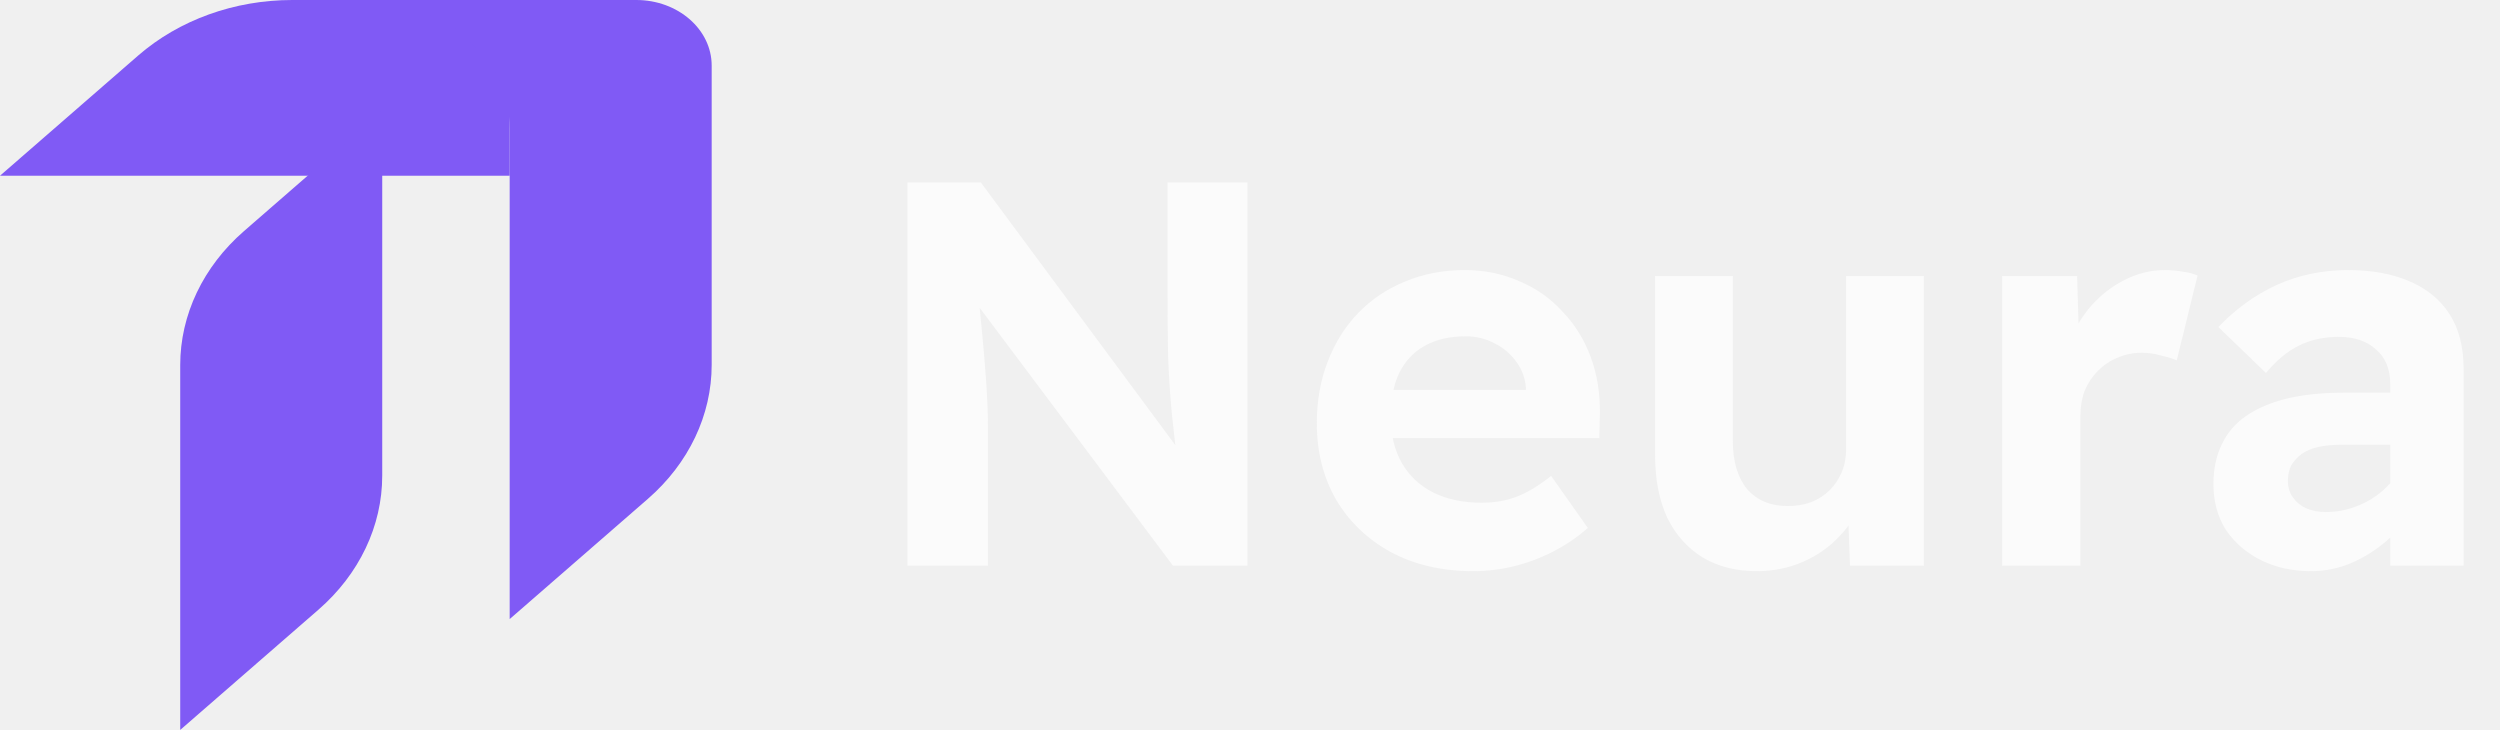
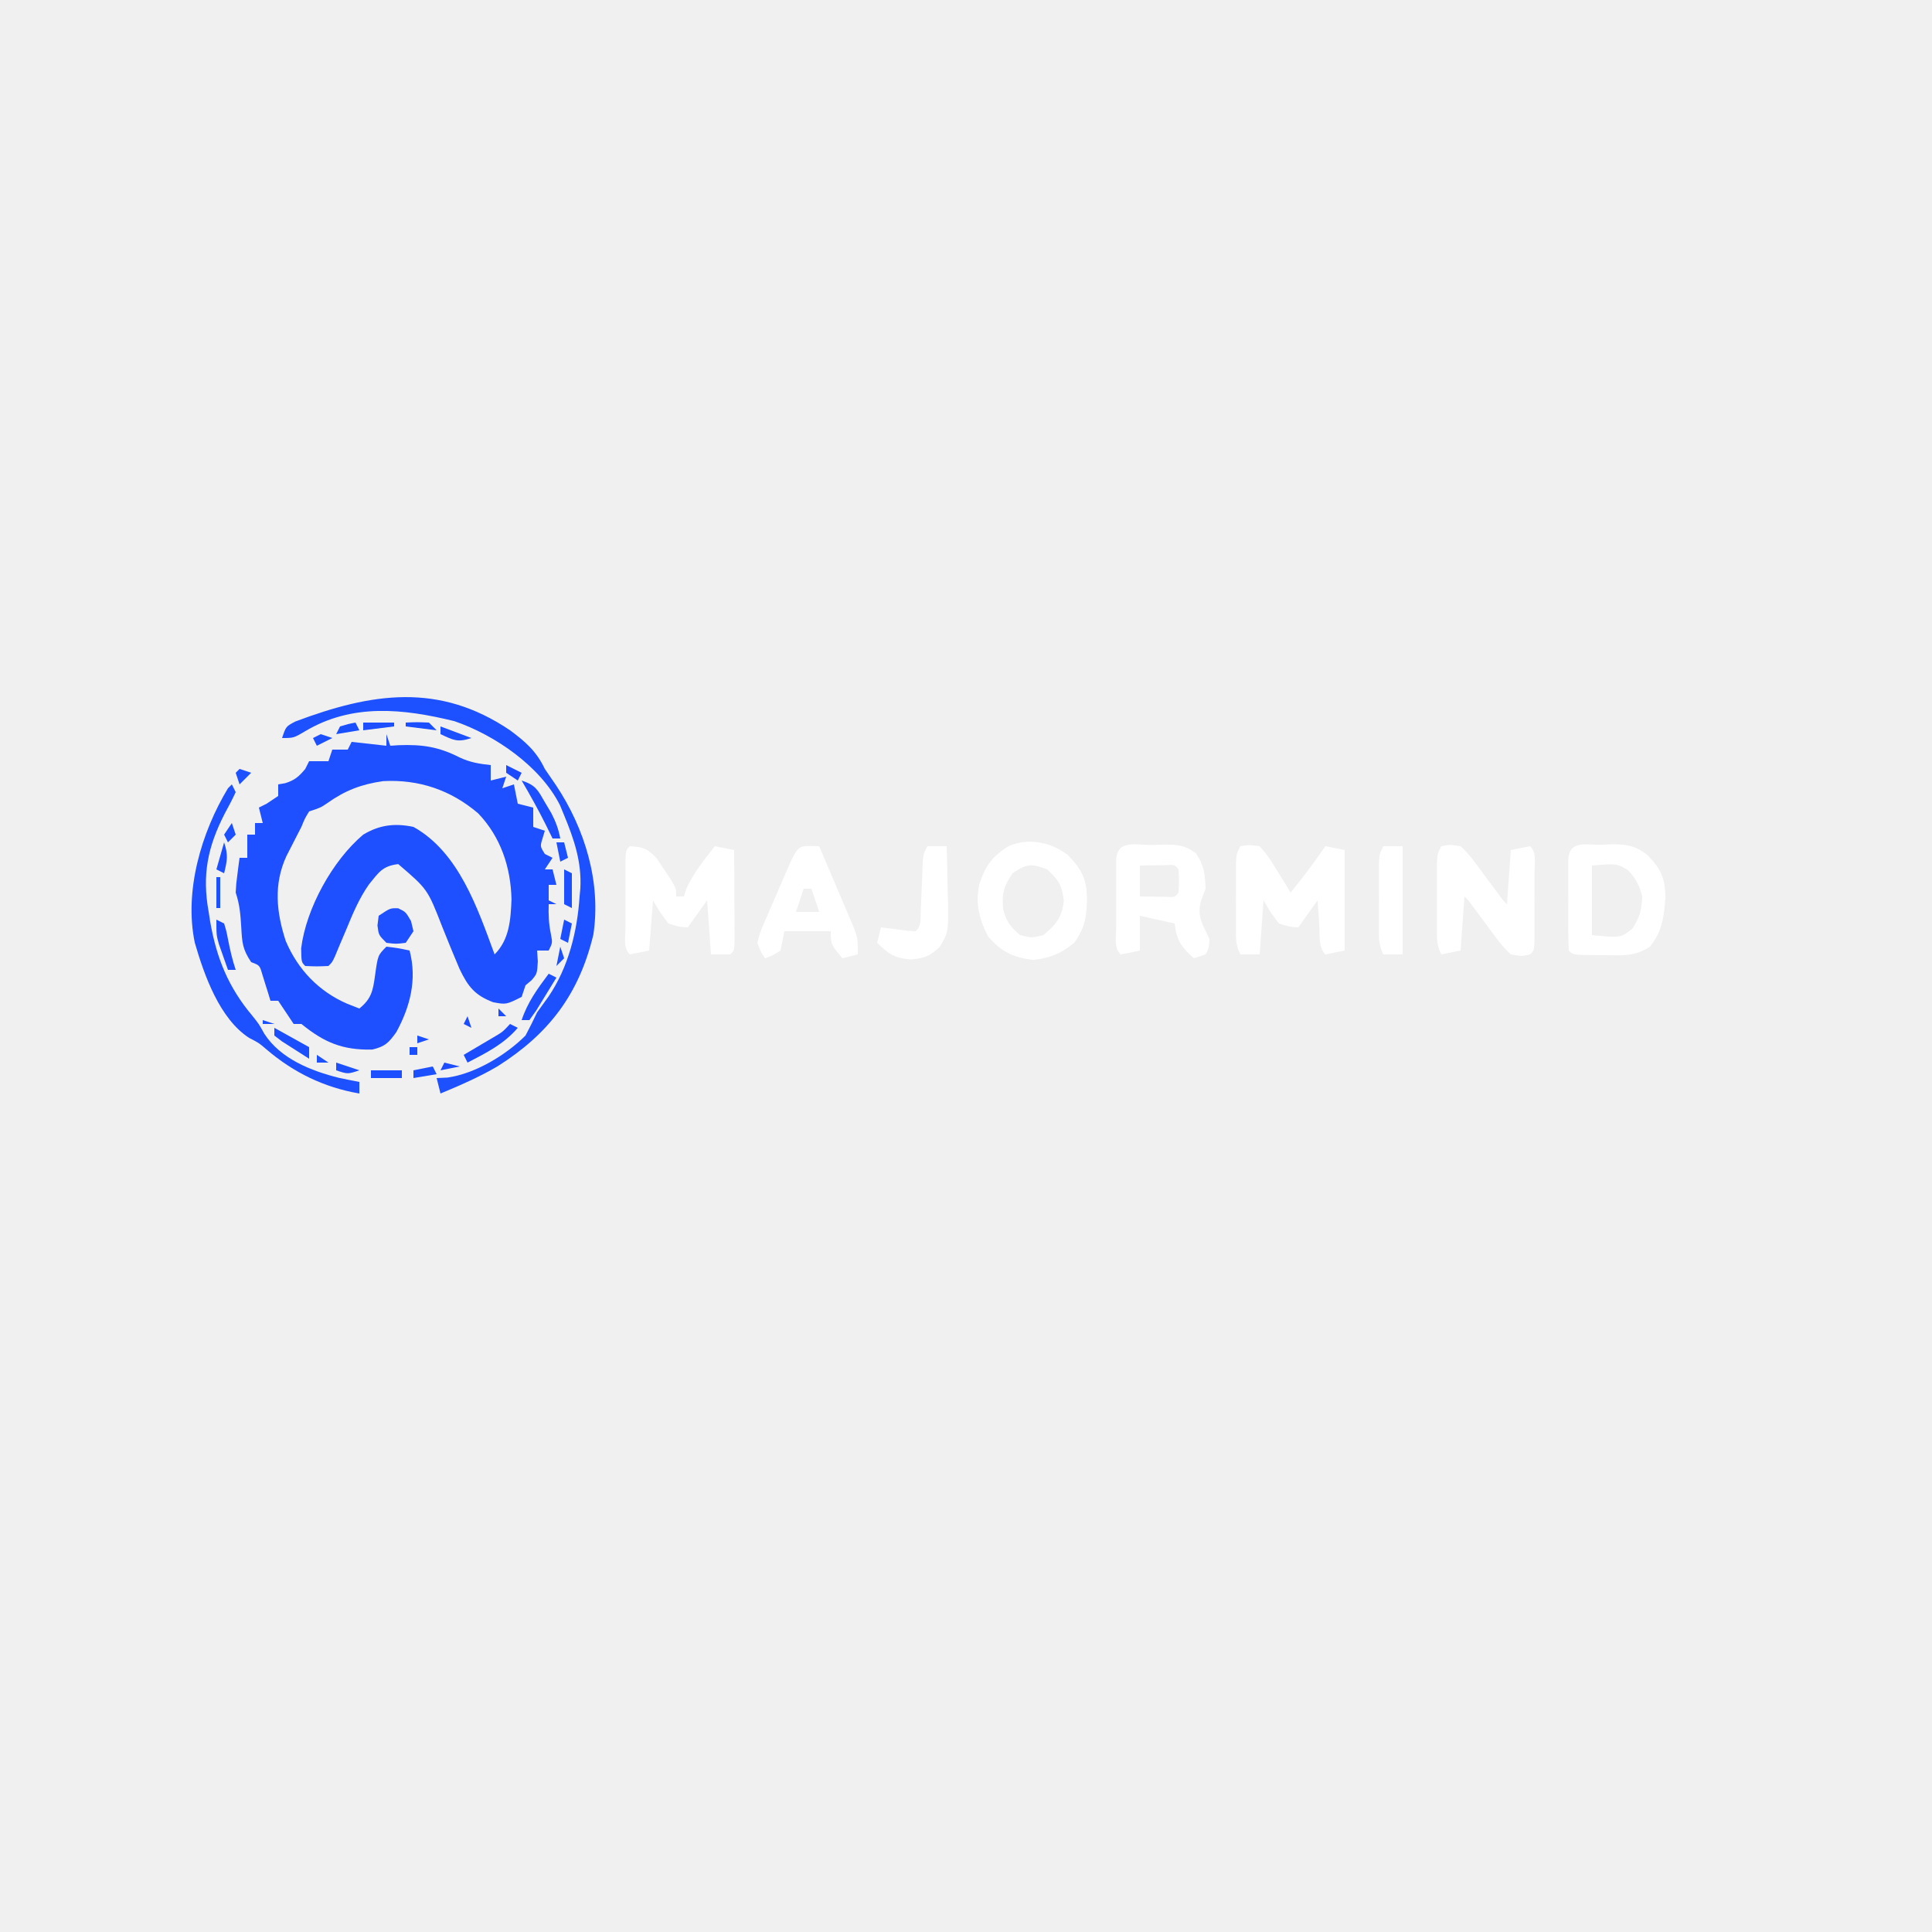
- <svg xmlns="http://www.w3.org/2000/svg" width="137" height="40" fill="none">
-   <path d="M0 9.63l7.573-6.588C9.813 1.094 12.85 0 16.017 0h11.914v9.63H0z" fill="#805AF5" />
-   <path d="M9.876 40l7.573-6.588c2.24-1.948 3.497-4.59 3.497-7.345V6.073l-7.573 6.589c-2.24 1.948-3.497 4.59-3.497 7.344V40zM34.867 0H19.81c4.484 0 8.12 3.163 8.12 7.064v26.862l7.573-6.588C37.743 25.39 39 22.748 39 19.994v-16.4C39 1.61 37.15 0 34.867 0z" fill="#805AF5" />
-   <path d="M49.73 31V10h4.02l11.64 15.72h-.81c-.14-1.02-.26-2.03-.36-3.03-.1-1.02-.17-2.1-.21-3.24-.02-1.14-.03-2.41-.03-3.81V10h4.38v21h-4.08L52.43 15.19h1.08c.14 1.32.25 2.41.33 3.27.08.86.14 1.58.18 2.16.04.56.07 1.06.09 1.5.02.44.03.9.03 1.38V31h-4.41zm31.012.3c-1.72 0-3.23-.35-4.53-1.05-1.28-.7-2.28-1.66-3-2.88-.7-1.22-1.05-2.61-1.05-4.17 0-1.24.2-2.37.6-3.39.4-1.04.96-1.93 1.68-2.67s1.57-1.31 2.55-1.71c1-.42 2.09-.63 3.27-.63 1.08 0 2.07.2 2.97.6.92.38 1.71.93 2.37 1.65.68.7 1.2 1.53 1.56 2.49.36.96.53 2.01.51 3.15l-.03 1.32h-12.75l-.69-2.64h9.93l-.51.54v-.63c-.04-.56-.22-1.05-.54-1.47-.3-.42-.69-.75-1.17-.99-.48-.26-1.01-.39-1.59-.39-.9 0-1.66.18-2.28.54-.6.34-1.06.84-1.38 1.5-.3.64-.45 1.44-.45 2.4 0 .94.2 1.77.6 2.49.4.7.97 1.24 1.71 1.62.76.38 1.65.57 2.67.57.7 0 1.34-.11 1.92-.33.58-.22 1.21-.6 1.89-1.14l2.01 2.85c-.56.5-1.19.93-1.89 1.29s-1.42.63-2.16.81c-.74.18-1.48.27-2.22.27zm15.537 0c-1.14 0-2.13-.25-2.97-.75-.84-.52-1.49-1.25-1.95-2.19-.44-.96-.66-2.1-.66-3.42v-9.81h4.26v9.03c0 1.12.26 2 .78 2.64.54.62 1.28.93 2.22.93.48 0 .91-.07 1.29-.21.4-.16.74-.38 1.02-.66s.5-.61.66-.99c.16-.38.24-.8.24-1.26v-9.48h4.26V31h-4.05l-.12-3.27.75-.36c-.22.74-.62 1.41-1.2 2.01-.56.6-1.23 1.07-2.01 1.41-.78.34-1.62.51-2.52.51zm13.437-.3V15.13h4.11l.15 5.1-.72-1.08c.26-.8.65-1.53 1.17-2.19.54-.66 1.17-1.18 1.89-1.56.74-.4 1.51-.6 2.31-.6.36 0 .69.03.99.09.32.04.59.11.81.21l-1.14 4.65c-.22-.1-.51-.19-.87-.27-.34-.1-.69-.15-1.05-.15-.46 0-.9.09-1.32.27-.4.16-.76.4-1.08.72-.3.3-.54.66-.72 1.08-.16.42-.24.89-.24 1.41V31h-4.29zm21.27 0v-9.93c0-.84-.26-1.48-.78-1.92-.5-.46-1.18-.69-2.04-.69-.82 0-1.55.16-2.19.48-.64.32-1.24.82-1.8 1.5l-2.61-2.52c.96-1 2.03-1.77 3.21-2.31 1.2-.54 2.5-.81 3.9-.81 1.28 0 2.39.2 3.33.6.96.4 1.7 1 2.22 1.8.52.8.78 1.81.78 3.03V31h-4.02zm-4.35.3c-1 0-1.91-.2-2.73-.6-.8-.4-1.44-.95-1.92-1.65-.46-.72-.69-1.56-.69-2.52 0-.82.15-1.54.45-2.16.3-.64.74-1.16 1.32-1.56.6-.42 1.34-.74 2.22-.96.9-.22 1.94-.33 3.12-.33h4.68l-.27 2.85h-4.47c-.48 0-.91.04-1.29.12-.36.08-.67.21-.93.39-.24.18-.43.39-.57.63-.12.24-.18.52-.18.84 0 .34.09.64.27.9.18.26.42.46.72.6.32.14.68.21 1.08.21.58 0 1.13-.1 1.65-.3a4.7 4.7 0 001.44-.84c.42-.36.75-.77.99-1.23l.81 2.13c-.42.68-.93 1.28-1.53 1.8s-1.25.93-1.95 1.23c-.7.3-1.44.45-2.22.45z" fill="#FBFBFB" />
+ <svg xmlns="http://www.w3.org/2000/svg" version="1.1" width="500" height="500">
+   <path d="M0 0 C0.495 1.485 0.495 1.485 1 3 C1.69 2.954 2.379 2.907 3.09 2.859 C9.257 2.622 13.487 3.245 18.984 6.043 C21.596 7.283 24.138 7.706 27 8 C27 9.32 27 10.64 27 12 C28.32 11.67 29.64 11.34 31 11 C30.67 11.99 30.34 12.98 30 14 C30.99 13.67 31.98 13.34 33 13 C33.495 15.475 33.495 15.475 34 18 C35.98 18.495 35.98 18.495 38 19 C38 20.65 38 22.3 38 24 C39.485 24.495 39.485 24.495 41 25 C40.814 25.619 40.629 26.238 40.438 26.875 C39.763 29.042 39.763 29.042 41 31 C41.66 31.33 42.32 31.66 43 32 C42.34 32.99 41.68 33.98 41 35 C41.66 35 42.32 35 43 35 C43.495 36.98 43.495 36.98 44 39 C43.34 39 42.68 39 42 39 C42 40.32 42 41.64 42 43 C42.66 43.33 43.32 43.66 44 44 C43.34 44 42.68 44 42 44 C41.923 46.695 42.008 49.04 42.562 51.688 C43 54 43 54 42 56 C41.01 56 40.02 56 39 56 C39.062 56.928 39.124 57.856 39.188 58.812 C39 62 39 62 37.562 63.688 C37.047 64.121 36.531 64.554 36 65 C35.505 66.485 35.505 66.485 35 68 C31 70 31 70 27.625 69.375 C22.882 67.576 21.101 65.31 18.921 60.737 C17.371 57.126 15.907 53.483 14.443 49.836 C10.666 40.132 10.666 40.132 3.062 33.625 C-1.052 34.129 -1.96 35.761 -4.5 38.866 C-7.02 42.452 -8.653 46.335 -10.312 50.375 C-10.994 51.988 -11.678 53.6 -12.363 55.211 C-12.655 55.915 -12.947 56.62 -13.247 57.345 C-14 59 -14 59 -15 60 C-18 60.125 -18 60.125 -21 60 C-22 59 -22 59 -22.062 55.438 C-20.787 45.103 -13.93 32.684 -6 26 C-1.759 23.461 2.173 22.996 7 24 C18.749 30.546 23.614 45.094 28 57 C31.851 53.149 32.165 47.98 32.375 42.75 C32.192 34.441 29.568 26.561 23.75 20.496 C16.703 14.472 8.407 11.65 -0.863 12.156 C-6.49 12.966 -10.718 14.577 -15.344 17.879 C-17 19 -17 19 -20 20 C-21.1 21.792 -21.1 21.792 -22 24 C-22.414 24.804 -22.828 25.609 -23.254 26.438 C-23.686 27.283 -24.118 28.129 -24.562 29 C-24.997 29.846 -25.431 30.691 -25.879 31.562 C-29.235 38.86 -28.48 46.078 -26.047 53.539 C-22.908 60.918 -17.532 66.55 -10.188 69.75 C-9.136 70.162 -8.084 70.575 -7 71 C-3.866 68.481 -3.474 66.346 -2.938 62.438 C-2.208 57.208 -2.208 57.208 0 55 C3.125 55.375 3.125 55.375 6 56 C7.962 63.454 6.187 70.472 2.562 77.125 C0.595 79.873 -0.347 80.846 -3.664 81.629 C-11.373 81.785 -16.068 79.81 -22 75 C-22.66 75 -23.32 75 -24 75 C-25.333 73 -26.667 71 -28 69 C-28.66 69 -29.32 69 -30 69 C-30.193 68.362 -30.387 67.724 -30.586 67.066 C-30.846 66.24 -31.107 65.414 -31.375 64.562 C-31.63 63.739 -31.885 62.915 -32.148 62.066 C-32.809 59.822 -32.809 59.822 -35 59 C-37.255 55.618 -37.333 53.988 -37.562 50 C-37.76 46.712 -37.955 44.134 -39 41 C-38.879 38.738 -38.879 38.738 -38.562 36.312 C-38.461 35.504 -38.359 34.696 -38.254 33.863 C-38.17 33.248 -38.086 32.634 -38 32 C-37.34 32 -36.68 32 -36 32 C-36 30.02 -36 28.04 -36 26 C-35.34 26 -34.68 26 -34 26 C-34 25.01 -34 24.02 -34 23 C-33.34 23 -32.68 23 -32 23 C-32.33 21.68 -32.66 20.36 -33 19 C-32.34 18.67 -31.68 18.34 -31 18 C-30.01 17.34 -29.02 16.68 -28 16 C-28 15.01 -28 14.02 -28 13 C-27.402 12.897 -26.804 12.794 -26.188 12.688 C-23.682 11.9 -22.672 10.991 -21 9 C-20.67 8.34 -20.34 7.68 -20 7 C-18.35 7 -16.7 7 -15 7 C-14.67 6.01 -14.34 5.02 -14 4 C-12.68 4 -11.36 4 -10 4 C-9.67 3.34 -9.34 2.68 -9 2 C-6.03 2.33 -3.06 2.66 0 3 C0 2.01 0 1.02 0 0 Z " fill="#1E50FF" transform="translate(100,190)" />
+   <path d="M0 0 C3.417 0.19 4.685 0.654 7.02 3.215 C7.611 4.113 8.203 5.012 8.812 5.938 C9.417 6.833 10.022 7.729 10.645 8.652 C12 11 12 11 12 13 C12.66 13 13.32 13 14 13 C14.206 12.34 14.412 11.68 14.625 11 C16.512 6.884 19.206 3.541 22 0 C24.475 0.495 24.475 0.495 27 1 C27.029 5.312 27.047 9.625 27.062 13.938 C27.071 15.169 27.079 16.401 27.088 17.67 C27.093 19.425 27.093 19.425 27.098 21.215 C27.106 22.841 27.106 22.841 27.114 24.5 C27 27 27 27 26 28 C24.35 28 22.7 28 21 28 C20.67 23.38 20.34 18.76 20 14 C18.35 16.31 16.7 18.62 15 21 C12.75 20.875 12.75 20.875 10 20 C7.688 16.938 7.688 16.938 6 14 C5.67 18.29 5.34 22.58 5 27 C3.35 27.33 1.7 27.66 0 28 C-1.774 26.226 -1.13 23.65 -1.133 21.25 C-1.134 20.085 -1.135 18.919 -1.137 17.719 C-1.133 16.492 -1.129 15.264 -1.125 14 C-1.129 12.773 -1.133 11.546 -1.137 10.281 C-1.135 9.116 -1.134 7.951 -1.133 6.75 C-1.132 5.672 -1.131 4.595 -1.129 3.484 C-1 1 -1 1 0 0 Z " fill="#FFFFFF" transform="translate(163,219)" />
+   <path d="M0 0 C2.23 -0.375 2.23 -0.375 5 0 C7.238 2.625 7.238 2.625 9.312 6 C10.01 7.114 10.707 8.227 11.426 9.375 C11.945 10.241 12.465 11.107 13 12 C15.332 9.115 17.61 6.219 19.75 3.188 C20.492 2.136 21.235 1.084 22 0 C24.475 0.495 24.475 0.495 27 1 C27 9.58 27 18.16 27 27 C25.35 27.33 23.7 27.66 22 28 C20.122 26.122 20.609 22.961 20.438 20.438 C20.312 18.641 20.312 18.641 20.184 16.809 C20.123 15.882 20.062 14.955 20 14 C18.35 16.31 16.7 18.62 15 21 C12.75 20.875 12.75 20.875 10 20 C7.688 16.938 7.688 16.938 6 14 C5.67 18.62 5.34 23.24 5 28 C3.35 28 1.7 28 0 28 C-1.294 25.413 -1.129 23.519 -1.133 20.625 C-1.134 19.558 -1.135 18.49 -1.137 17.391 C-1.133 16.272 -1.129 15.153 -1.125 14 C-1.129 12.881 -1.133 11.762 -1.137 10.609 C-1.135 9.542 -1.134 8.475 -1.133 7.375 C-1.132 6.393 -1.131 5.41 -1.129 4.398 C-1 2 -1 2 0 0 Z " fill="#FFFFFF" transform="translate(321,219)" />
+   <path d="M0 0 C2.141 -0.434 2.141 -0.434 5 0 C7.259 2.051 8.97 4.469 10.75 6.938 C11.244 7.597 11.737 8.256 12.246 8.936 C13.506 10.618 14.754 12.308 16 14 C16.33 14.33 16.66 14.66 17 15 C17.33 10.38 17.66 5.76 18 1 C19.65 0.67 21.3 0.34 23 0 C24.774 1.774 24.13 4.35 24.133 6.75 C24.135 8.498 24.135 8.498 24.137 10.281 C24.133 11.508 24.129 12.736 24.125 14 C24.131 15.841 24.131 15.841 24.137 17.719 C24.135 18.884 24.134 20.049 24.133 21.25 C24.132 22.328 24.131 23.405 24.129 24.516 C24 27 24 27 23 28 C20.797 28.496 20.797 28.496 18 28 C15.746 25.942 14.03 23.532 12.25 21.062 C11.756 20.403 11.263 19.744 10.754 19.064 C9.494 17.382 8.246 15.692 7 14 C6.67 13.67 6.34 13.34 6 13 C5.67 17.62 5.34 22.24 5 27 C3.35 27.33 1.7 27.66 0 28 C-1.294 25.413 -1.129 23.519 -1.133 20.625 C-1.134 19.558 -1.135 18.49 -1.137 17.391 C-1.133 16.272 -1.129 15.153 -1.125 14 C-1.129 12.881 -1.133 11.762 -1.137 10.609 C-1.135 9.542 -1.134 8.475 -1.133 7.375 C-1.132 6.393 -1.131 5.41 -1.129 4.398 C-1 2 -1 2 0 0 Z " fill="#FFFFFF" transform="translate(373,219)" />
+   <path d="M0 0 C4.034 2.997 6.83 5.438 9 10 C9.942 11.407 10.901 12.802 11.875 14.188 C19.358 25.421 23.624 39.344 21.555 52.922 C17.867 68.267 10.08 78.533 -3.189 86.929 C-7.912 89.722 -12.943 91.889 -18 94 C-18.33 92.68 -18.66 91.36 -19 90 C-18.072 89.959 -17.144 89.918 -16.188 89.875 C-9.024 88.868 -1.057 84.057 4 79 C5.055 77.028 6.046 75.022 7 73 C7.97 71.639 8.95 70.286 9.938 68.938 C15.101 61.334 17.393 52.101 18 43 C18.063 42.319 18.126 41.639 18.191 40.938 C18.57 34.1 16.591 28.268 14 22 C13.646 21.141 13.291 20.283 12.926 19.398 C7.868 9.346 -3.873 1.24 -14.402 -2.363 C-27.643 -5.609 -40.796 -7.01 -52.938 0.188 C-56 2 -56 2 -59 2 C-58 -1 -58 -1 -55.551 -2.281 C-35.808 -9.712 -18.366 -12.423 0 0 Z " fill="#1D50FF" transform="translate(132,189)" />
+   <path d="M0 0 C3.656 3.743 4.913 6.331 4.938 11.562 C4.82 15.997 4.324 19.031 1.625 22.688 C-1.732 25.464 -4.609 26.593 -8.938 27.125 C-14.216 26.453 -17.201 25.052 -20.688 21 C-23.008 16.445 -23.959 12.529 -22.934 7.539 C-21.438 2.94 -19.606 0.267 -15.375 -2.312 C-10.296 -4.589 -4.235 -3.374 0 0 Z M-14.25 4.625 C-16.609 8.024 -17.075 9.72 -16.793 13.75 C-16.099 16.969 -14.87 18.586 -12.375 20.688 C-9.375 21.438 -9.375 21.438 -6.375 20.688 C-3.103 18.034 -1.53 16.087 -1.062 11.875 C-1.456 7.865 -2.427 6.403 -5.375 3.688 C-9.403 2.145 -10.646 2.196 -14.25 4.625 Z " fill="#FFFFFF" transform="translate(276.375,221.3125)" />
+   <path d="M0 0 C1.063 -0.056 1.063 -0.056 2.146 -0.113 C6.141 -0.18 8.583 0.179 11.742 2.73 C15.203 6.291 16.321 8.819 16.305 13.805 C15.974 18.654 15.467 22.493 12.312 26.375 C8.43 28.963 5.18 28.633 0.688 28.562 C-0.496 28.562 -0.496 28.562 -1.703 28.561 C-7.547 28.515 -7.547 28.515 -8.688 27.375 C-8.787 25.46 -8.818 23.542 -8.82 21.625 C-8.822 20.46 -8.823 19.294 -8.824 18.094 C-8.82 16.867 -8.816 15.639 -8.812 14.375 C-8.816 13.148 -8.82 11.921 -8.824 10.656 C-8.823 9.491 -8.822 8.326 -8.82 7.125 C-8.819 6.047 -8.818 4.97 -8.817 3.859 C-8.548 -1.305 -4.158 0.081 0 0 Z M-2.688 5.375 C-2.688 11.315 -2.688 17.255 -2.688 23.375 C4.691 24.115 4.691 24.115 7.75 21.75 C9.67 18.831 10.17 16.864 10.312 13.375 C9.554 10.411 8.704 8.796 6.625 6.562 C3.708 4.842 3.708 4.842 -2.688 5.375 Z " fill="#FFFFFF" transform="translate(414.6875,218.625)" />
+   <path d="M0 0 C0.773 -0.029 1.546 -0.058 2.342 -0.088 C6.115 -0.13 8.055 -0.147 11.176 2.121 C13.306 5.209 13.559 7.584 13.688 11.312 C13.316 12.303 12.945 13.293 12.562 14.312 C11.351 18.467 12.914 20.483 14.688 24.312 C14.562 26.688 14.562 26.688 13.688 28.312 C12.697 28.642 11.707 28.973 10.688 29.312 C7.433 26.478 6.167 24.626 5.688 20.312 C1.232 19.323 1.232 19.323 -3.312 18.312 C-3.312 21.282 -3.312 24.253 -3.312 27.312 C-4.969 27.695 -6.637 28.026 -8.312 28.312 C-10.087 26.538 -9.443 23.962 -9.445 21.562 C-9.447 20.397 -9.448 19.232 -9.449 18.031 C-9.445 16.804 -9.441 15.577 -9.438 14.312 C-9.441 13.085 -9.445 11.858 -9.449 10.594 C-9.448 9.428 -9.447 8.263 -9.445 7.062 C-9.444 5.985 -9.443 4.907 -9.442 3.797 C-9.164 -1.547 -4.245 0.052 0 0 Z M-3.312 5.312 C-3.312 7.952 -3.312 10.592 -3.312 13.312 C-1.833 13.339 -0.354 13.359 1.125 13.375 C2.361 13.392 2.361 13.392 3.621 13.41 C5.679 13.545 5.679 13.545 6.688 12.312 C6.854 9.312 6.854 9.312 6.688 6.312 C5.679 5.08 5.679 5.08 3.621 5.215 C2.386 5.232 2.386 5.232 1.125 5.25 C-0.114 5.264 -0.114 5.264 -1.379 5.277 C-2.336 5.295 -2.336 5.295 -3.312 5.312 Z " fill="#FFFFFF" transform="translate(298.3125,218.6875)" />
+   <path d="M0 0 C1.207 0.031 1.207 0.031 2.438 0.062 C4.116 3.974 5.778 7.893 7.438 11.812 C7.914 12.924 8.391 14.035 8.883 15.18 C9.334 16.25 9.785 17.32 10.25 18.422 C10.669 19.406 11.088 20.391 11.52 21.405 C12.438 24.062 12.438 24.062 12.438 28.062 C11.117 28.392 9.797 28.723 8.438 29.062 C5.438 25.438 5.438 25.438 5.438 22.062 C1.478 22.062 -2.482 22.062 -6.562 22.062 C-6.893 23.712 -7.223 25.363 -7.562 27.062 C-9.625 28.375 -9.625 28.375 -11.562 29.062 C-12.685 27.413 -12.685 27.413 -13.562 25.062 C-12.887 22.421 -12.887 22.421 -11.605 19.457 C-11.152 18.392 -10.699 17.326 -10.232 16.229 C-9.743 15.122 -9.254 14.015 -8.75 12.875 C-8.034 11.198 -8.034 11.198 -7.303 9.486 C-3.253 0.079 -3.253 0.079 0 0 Z M-1.562 11.062 C-2.223 13.043 -2.882 15.023 -3.562 17.062 C-1.583 17.062 0.398 17.062 2.438 17.062 C1.778 15.082 1.117 13.102 0.438 11.062 C-0.223 11.062 -0.882 11.062 -1.562 11.062 Z " fill="#FFFFFF" transform="translate(209.5625,218.9375)" />
+   <path d="M0 0 C0.33 0.66 0.66 1.32 1 2 C0.134 3.868 -0.82 5.696 -1.812 7.5 C-6.273 16.183 -7.728 23.407 -6 33 C-5.875 33.803 -5.75 34.606 -5.621 35.434 C-3.978 44.922 -0.913 52.499 5.316 59.895 C7 62 7 62 8.406 64.535 C12.591 71.008 20.472 74.134 27.688 75.938 C29.454 76.312 31.224 76.674 33 77 C33 77.99 33 78.98 33 80 C23.916 78.442 16.025 74.601 9.035 68.648 C7.008 66.907 7.008 66.907 4.469 65.605 C-3.161 60.644 -7.13 49.444 -9.586 40.98 C-12.386 27.589 -7.878 12.388 -1 1 C-0.67 0.67 -0.34 0.34 0 0 Z " fill="#1D50FF" transform="translate(60,203)" />
+   <path d="M0 0 C1.65 0 3.3 0 5 0 C5.116 3.729 5.187 7.457 5.25 11.188 C5.3 12.77 5.3 12.77 5.352 14.385 C5.451 22.243 5.451 22.243 3.109 26.176 C0.356 28.557 -0.624 28.965 -4.312 29.312 C-8.542 28.954 -10.005 27.904 -13 25 C-12.67 23.68 -12.34 22.36 -12 21 C-11.362 21.084 -10.724 21.168 -10.066 21.254 C-9.24 21.356 -8.414 21.458 -7.562 21.562 C-6.739 21.667 -5.915 21.771 -5.066 21.879 C-4.384 21.919 -3.703 21.959 -3 22 C-1.46 20.46 -1.802 18.959 -1.719 16.816 C-1.663 15.549 -1.663 15.549 -1.605 14.256 C-1.571 13.367 -1.536 12.478 -1.5 11.562 C-1.431 9.814 -1.358 8.065 -1.281 6.316 C-1.251 5.537 -1.221 4.758 -1.189 3.955 C-1 2 -1 2 0 0 Z " fill="#FFFFFF" transform="translate(240,219)" />
+   <path d="M0 0 C1.65 0 3.3 0 5 0 C5 9.24 5 18.48 5 28 C3.35 28 1.7 28 0 28 C-1.294 25.413 -1.129 23.519 -1.133 20.625 C-1.134 19.558 -1.135 18.49 -1.137 17.391 C-1.133 16.272 -1.129 15.153 -1.125 14 C-1.129 12.881 -1.133 11.762 -1.137 10.609 C-1.135 9.542 -1.134 8.475 -1.133 7.375 C-1.132 6.393 -1.131 5.41 -1.129 4.398 C-1 2 -1 2 0 0 Z " fill="#FFFFFF" transform="translate(358,219)" />
+   <path d="M0 0 C1.938 0.938 1.938 0.938 3.312 3.312 C3.519 4.179 3.725 5.045 3.938 5.938 C2.947 7.423 2.947 7.423 1.938 8.938 C-0.562 9.25 -0.562 9.25 -3.062 8.938 C-5.062 6.938 -5.062 6.938 -5.375 4.438 C-5.272 3.612 -5.169 2.788 -5.062 1.938 C-2.062 -0.062 -2.062 -0.062 0 0 Z " fill="#1E50FF" transform="translate(103.0625,235.0625)" />
+   <path d="M0 0 C3.755 1.252 4.169 2.456 6.125 5.812 C6.643 6.685 7.161 7.558 7.695 8.457 C8.839 10.686 9.533 12.555 10 15 C9.34 15 8.68 15 8 15 C7.134 13.237 7.134 13.237 6.25 11.438 C4.303 7.537 2.196 3.765 0 0 Z " fill="#1C4FFF" transform="translate(135,202)" />
+   <path d="M0 0 C0.66 0.33 1.32 0.66 2 1 C-1.607 5.234 -6.146 7.469 -11 10 C-11.33 9.34 -11.66 8.68 -12 8 C-11.301 7.59 -10.603 7.18 -9.883 6.758 C-8.973 6.219 -8.063 5.68 -7.125 5.125 C-6.22 4.591 -5.315 4.058 -4.383 3.508 C-1.934 2.08 -1.934 2.08 0 0 Z " fill="#1B4DFF" transform="translate(132,265)" />
+   <path d="M0 0 C0.66 0.33 1.32 0.66 2 1 C0.884 2.839 -0.243 4.671 -1.375 6.5 C-2.001 7.521 -2.628 8.542 -3.273 9.594 C-3.843 10.388 -4.413 11.182 -5 12 C-5.66 12 -6.32 12 -7 12 C-5.443 7.329 -2.916 3.913 0 0 Z " fill="#1C4FFF" transform="translate(142,252)" />
+   <path d="M0 0 C2.97 1.65 5.94 3.3 9 5 C9 5.99 9 6.98 9 8 C7.495 7.05 5.996 6.09 4.5 5.125 C3.665 4.591 2.829 4.058 1.969 3.508 C1.319 3.01 0.669 2.513 0 2 C0 1.34 0 0.68 0 0 Z " fill="#1B4EFF" transform="translate(71,266)" />
+   <path d="M0 0 C0.99 0.495 0.99 0.495 2 1 C2.598 2.961 2.598 2.961 3.062 5.375 C3.584 8.022 4.144 10.432 5 13 C4.34 13 3.68 13 3 13 C2.492 11.586 1.994 10.169 1.5 8.75 C1.082 7.567 1.082 7.567 0.656 6.359 C0 4 0 4 0 0 Z " fill="#1C4EFF" transform="translate(56,238)" />
+   <path d="M0 0 C0.99 0.495 0.99 0.495 2 1 C2 3.97 2 6.94 2 10 C1.34 9.67 0.68 9.34 0 9 C0 6.03 0 3.06 0 0 Z " fill="#1B4FFF" transform="translate(146,225)" />
+   <path d="M0 0 C2.64 0 5.28 0 8 0 C8 0.66 8 1.32 8 2 C5.36 2 2.72 2 0 2 C0 1.34 0 0.68 0 0 Z " fill="#1C4FFF" transform="translate(96,277)" />
+   <path d="M0 0 C1.097 3.29 0.8 4.713 0 8 C-0.66 7.67 -1.32 7.34 -2 7 C-1.34 4.69 -0.68 2.38 0 0 Z " fill="#1C4FFF" transform="translate(58,218)" />
+   <path d="M0 0 C2.64 0.99 5.28 1.98 8 3 C4.377 4.208 3.359 3.543 0 2 C0 1.34 0 0.68 0 0 Z " fill="#1D50FF" transform="translate(114,188)" />
+   <path d="M0 0 C2.875 -0.125 2.875 -0.125 6 0 C6.66 0.66 7.32 1.32 8 2 C5.36 1.67 2.72 1.34 0 1 C0 0.67 0 0.34 0 0 Z " fill="#1B4EFF" transform="translate(105,187)" />
+   <path d="M0 0 C0.99 0.33 1.98 0.66 3 1 C2.01 1.99 1.02 2.98 0 4 C-0.33 3.01 -0.66 2.02 -1 1 C-0.67 0.67 -0.34 0.34 0 0 Z " fill="#1D50FF" transform="translate(62,199)" />
+   <path d="M0 0 C1.98 0.66 3.96 1.32 6 2 C3 3 3 3 0 2 C0 1.34 0 0.68 0 0 Z " fill="#1C50FF" transform="translate(87,275)" />
+   <path d="M0 0 C1.98 0.99 1.98 0.99 4 2 C3.67 2.66 3.34 3.32 3 4 C2.01 3.34 1.02 2.68 0 2 C0 1.34 0 0.68 0 0 Z " fill="#1C4BFF" transform="translate(131,198)" />
+   <path d="M0 0 C0.33 0.66 0.66 1.32 1 2 C-0.98 2.33 -2.96 2.66 -5 3 C-4.67 2.34 -4.34 1.68 -4 1 C-1.938 0.375 -1.938 0.375 0 0 Z " fill="#1A4FFF" transform="translate(92,187)" />
+   <path d="M0 0 C2.64 0 5.28 0 8 0 C8 0.33 8 0.66 8 1 C5.36 1.33 2.72 1.66 0 2 C0 1.34 0 0.68 0 0 Z " fill="#1D4FFF" transform="translate(94,187)" />
+   <path d="M0 0 C0.33 0.66 0.66 1.32 1 2 C-0.98 2.33 -2.96 2.66 -5 3 C-5 2.34 -5 1.68 -5 1 C-3.35 0.67 -1.7 0.34 0 0 Z " fill="#1C50FF" transform="translate(112,276)" />
+   <path d="M0 0 C0.66 0.33 1.32 0.66 2 1 C1.67 2.65 1.34 4.3 1 6 C0.34 5.67 -0.32 5.34 -1 5 C-0.67 3.35 -0.34 1.7 0 0 Z " fill="#1C50FF" transform="translate(146,238)" />
+   <path d="M0 0 C0.33 0 0.66 0 1 0 C1 2.64 1 5.28 1 8 C0.67 8 0.34 8 0 8 C0 5.36 0 2.72 0 0 Z " fill="#1D50FF" transform="translate(56,227)" />
+   <path d="M0 0 C0.33 0.99 0.66 1.98 1 3 C0.34 3.66 -0.32 4.32 -1 5 C-1.33 4.34 -1.66 3.68 -2 3 C-1.34 2.01 -0.68 1.02 0 0 Z " fill="#1B4FFF" transform="translate(60,213)" />
+   <path d="M0 0 C0.99 0.33 1.98 0.66 3 1 C1.02 1.99 1.02 1.99 -1 3 C-1.33 2.34 -1.66 1.68 -2 1 C-1.34 0.67 -0.68 0.34 0 0 Z " fill="#1C4FFF" transform="translate(83,190)" />
+   <path d="M0 0 C1.98 0.495 1.98 0.495 4 1 C2.35 1.33 0.7 1.66 -1 2 C-0.67 1.34 -0.34 0.68 0 0 Z " fill="#1E4DFF" transform="translate(115,275)" />
+   <path d="M0 0 C0.33 0.99 0.66 1.98 1 3 C0.34 3.66 -0.32 4.32 -1 5 C-0.67 3.35 -0.34 1.7 0 0 Z " fill="#1C50FF" transform="translate(145,245)" />
+   <path d="M0 0 C0.66 0 1.32 0 2 0 C2.33 1.32 2.66 2.64 3 4 C2.01 4.495 2.01 4.495 1 5 C0.67 3.35 0.34 1.7 0 0 Z " fill="#1D50FF" transform="translate(144,218)" />
+   <path d="M0 0 C0.99 0.33 1.98 0.66 3 1 C2.01 1.33 1.02 1.66 0 2 C0 1.34 0 0.68 0 0 Z " fill="#1B4FFF" transform="translate(108,268)" />
+   <path d="M0 0 C1.485 0.99 1.485 0.99 3 2 C2.01 2 1.02 2 0 2 C0 1.34 0 0.68 0 0 Z " fill="#1D50FF" transform="translate(82,273)" />
+   <path d="M0 0 C0.66 0 1.32 0 2 0 C2 0.66 2 1.32 2 2 C1.34 2 0.68 2 0 2 C0 1.34 0 0.68 0 0 Z " fill="#1A4FFF" transform="translate(106,271)" />
+   <path d="M0 0 C0.33 0.99 0.66 1.98 1 3 C0.34 2.67 -0.32 2.34 -1 2 C-0.67 1.34 -0.34 0.68 0 0 Z " fill="#1D4CFF" transform="translate(121,263)" />
+   <path d="M0 0 C0.99 0.33 1.98 0.66 3 1 C2.01 1 1.02 1 0 1 C0 0.67 0 0.34 0 0 Z " fill="#1B50FF" transform="translate(68,264)" />
+   <path d="M0 0 C0 3 0 3 0 3 Z " fill="#1B4FFF" transform="translate(71,198)" />
+   <path d="" fill="#1B4FFF" transform="translate(0,0)" />
+   <path d="" fill="#1851FF" transform="translate(0,0)" />
+   <path d="" fill="#194FFF" transform="translate(0,0)" />
+   <path d="" fill="#194DFF" transform="translate(0,0)" />
+   <path d="M0 0 C0.66 0.66 1.32 1.32 2 2 C1.34 2 0.68 2 0 2 C0 1.34 0 0.68 0 0 Z " fill="#1C4DFF" transform="translate(129,261)" />
+   <path d="" fill="#1B4FFF" transform="translate(0,0)" />
+   <path d="" fill="#1653FF" transform="translate(0,0)" />
+   <path d="" fill="#1E52FF" transform="translate(0,0)" />
+   <path d="" fill="#1A4FFF" transform="translate(0,0)" />
+   <path d="" fill="#1D49FF" transform="translate(0,0)" />
+   <path d="" fill="#1C50FF" transform="translate(0,0)" />
+   <path d="" fill="#174FFF" transform="translate(0,0)" />
+   <path d="M0 0 C2 1 2 1 2 1 Z " fill="#1747FF" transform="translate(123,262)" />
+   <path d="" fill="#1D52FF" transform="translate(0,0)" />
+   <path d="" fill="#1D51FF" transform="translate(0,0)" />
+   <path d="" fill="#1D4EFF" transform="translate(0,0)" />
+   <path d="M0 0 C2 1 2 1 2 1 Z " fill="#1E4FFF" transform="translate(146,236)" />
+   <path d="" fill="#1D4EFF" transform="translate(0,0)" />
+   <path d="" fill="#1C50FF" transform="translate(0,0)" />
+   <path d="" fill="#1D50FF" transform="translate(0,0)" />
+   <path d="M0 0 C2 1 2 1 2 1 Z " fill="#1D52FF" transform="translate(68,201)" />
+   <path d="M0 0 C2 1 2 1 2 1 Z " fill="#1D4FFF" transform="translate(72,197)" />
+   <path d="M0 0 C2 1 2 1 2 1 Z " fill="#1C51FF" transform="translate(128,196)" />
+   <path d="" fill="#134BFF" transform="translate(0,0)" />
+   <path d="" fill="#1E47FF" transform="translate(0,0)" />
+   <path d="M0 0 C2 1 2 1 2 1 Z " fill="#1C4EFF" transform="translate(75,195)" />
+   <path d="M0 0 C2 1 2 1 2 1 Z " fill="#1C50FF" transform="translate(125,194)" />
+   <path d="M0 0 C2 1 2 1 2 1 Z " fill="#1E51FF" transform="translate(78,193)" />
+   <path d="M0 0 C2 1 2 1 2 1 Z " fill="#1B50FF" transform="translate(122,192)" />
+   <path d="" fill="#1752FF" transform="translate(0,0)" />
+   <path d="" fill="#1951FF" transform="translate(0,0)" />
+   <path d="" fill="#1D4FFF" transform="translate(0,0)" />
+   <path d="" fill="#1E50FF" transform="translate(0,0)" />
+   <path d="" fill="#1E4FFF" transform="translate(0,0)" />
+   <path d="" fill="#1E4BFF" transform="translate(0,0)" />
+   <path d="" fill="#144EFF" transform="translate(0,0)" />
+   <path d="" fill="#1155FF" transform="translate(0,0)" />
+   <path d="" fill="#1555FF" transform="translate(0,0)" />
+   <path d="" fill="#1D51FF" transform="translate(0,0)" />
+   <path d="" fill="#1F4FFF" transform="translate(0,0)" />
+   <path d="" fill="#1A4FFF" transform="translate(0,0)" />
+   <path d="" fill="#1C55FF" transform="translate(0,0)" />
+   <path d="" fill="#1751FF" transform="translate(0,0)" />
+   <path d="" fill="#1D51FF" transform="translate(0,0)" />
+   <path d="" fill="#2050FF" transform="translate(0,0)" />
+   <path d="" fill="#1E52FF" transform="translate(0,0)" />
+   <path d="" fill="#1F51FF" transform="translate(0,0)" />
+   <path d="" fill="#1E50FF" transform="translate(0,0)" />
+   <path d="" fill="#1E51FF" transform="translate(0,0)" />
+   <path d="" fill="#1E4FFF" transform="translate(0,0)" />
+   <path d="" fill="#1E51FF" transform="translate(0,0)" />
+   <path d="" fill="#1D51FF" transform="translate(0,0)" />
+   <path d="" fill="#1E50FF" transform="translate(0,0)" />
+   <path d="" fill="#1249FF" transform="translate(0,0)" />
+   <path d="" fill="#1F50FF" transform="translate(0,0)" />
+   <path d="" fill="#1F51FF" transform="translate(0,0)" />
+   <path d="" fill="#1E50FF" transform="translate(0,0)" />
+   <path d="" fill="#1E51FF" transform="translate(0,0)" />
+   <path d="" fill="#1A4DFF" transform="translate(0,0)" />
+   <path d="" fill="#1D51FF" transform="translate(0,0)" />
+   <path d="" fill="#1F50FF" transform="translate(0,0)" />
+   <path d="" fill="#1F51FF" transform="translate(0,0)" />
+   <path d="" fill="#1E51FF" transform="translate(0,0)" />
+   <path d="" fill="#1E51FF" transform="translate(0,0)" />
+   <path d="" fill="#1555FF" transform="translate(0,0)" />
+   <path d="" fill="#1C55FF" transform="translate(0,0)" />
+   <path d="" fill="#1E4FFF" transform="translate(0,0)" />
+   <path d="" fill="#1A4DFF" transform="translate(0,0)" />
+   <path d="" fill="#1E50FF" transform="translate(0,0)" />
</svg>
